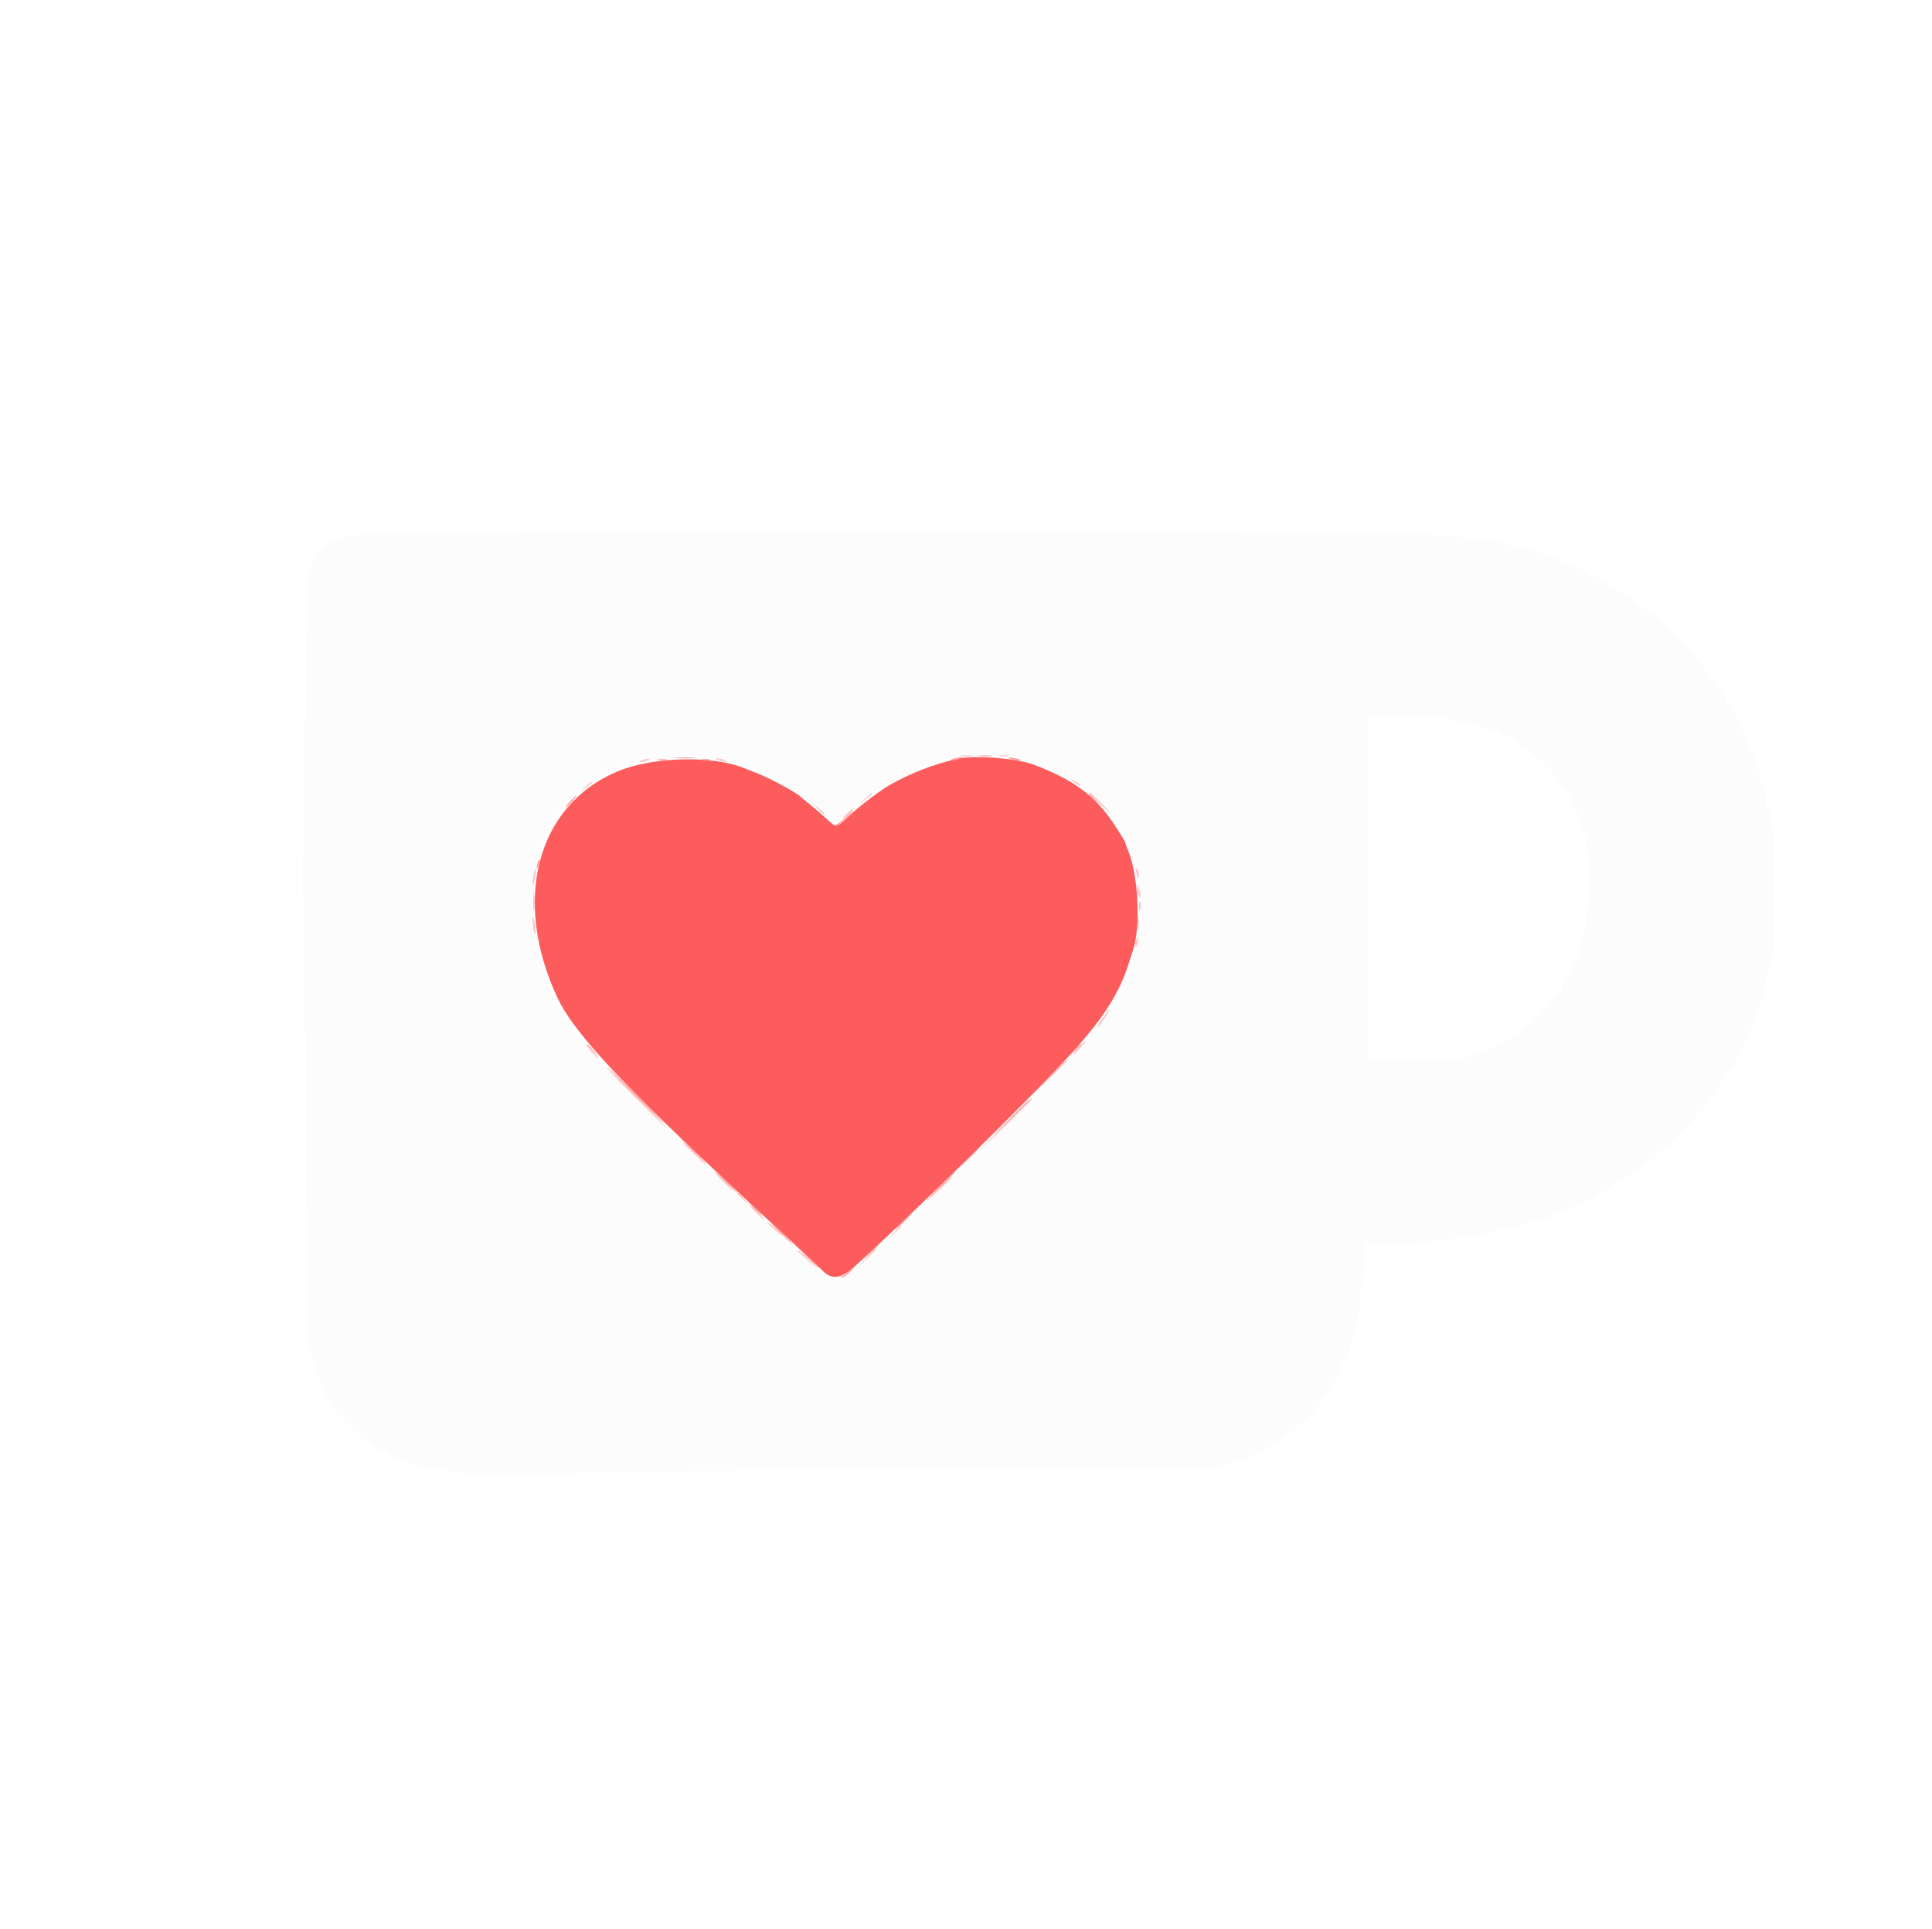
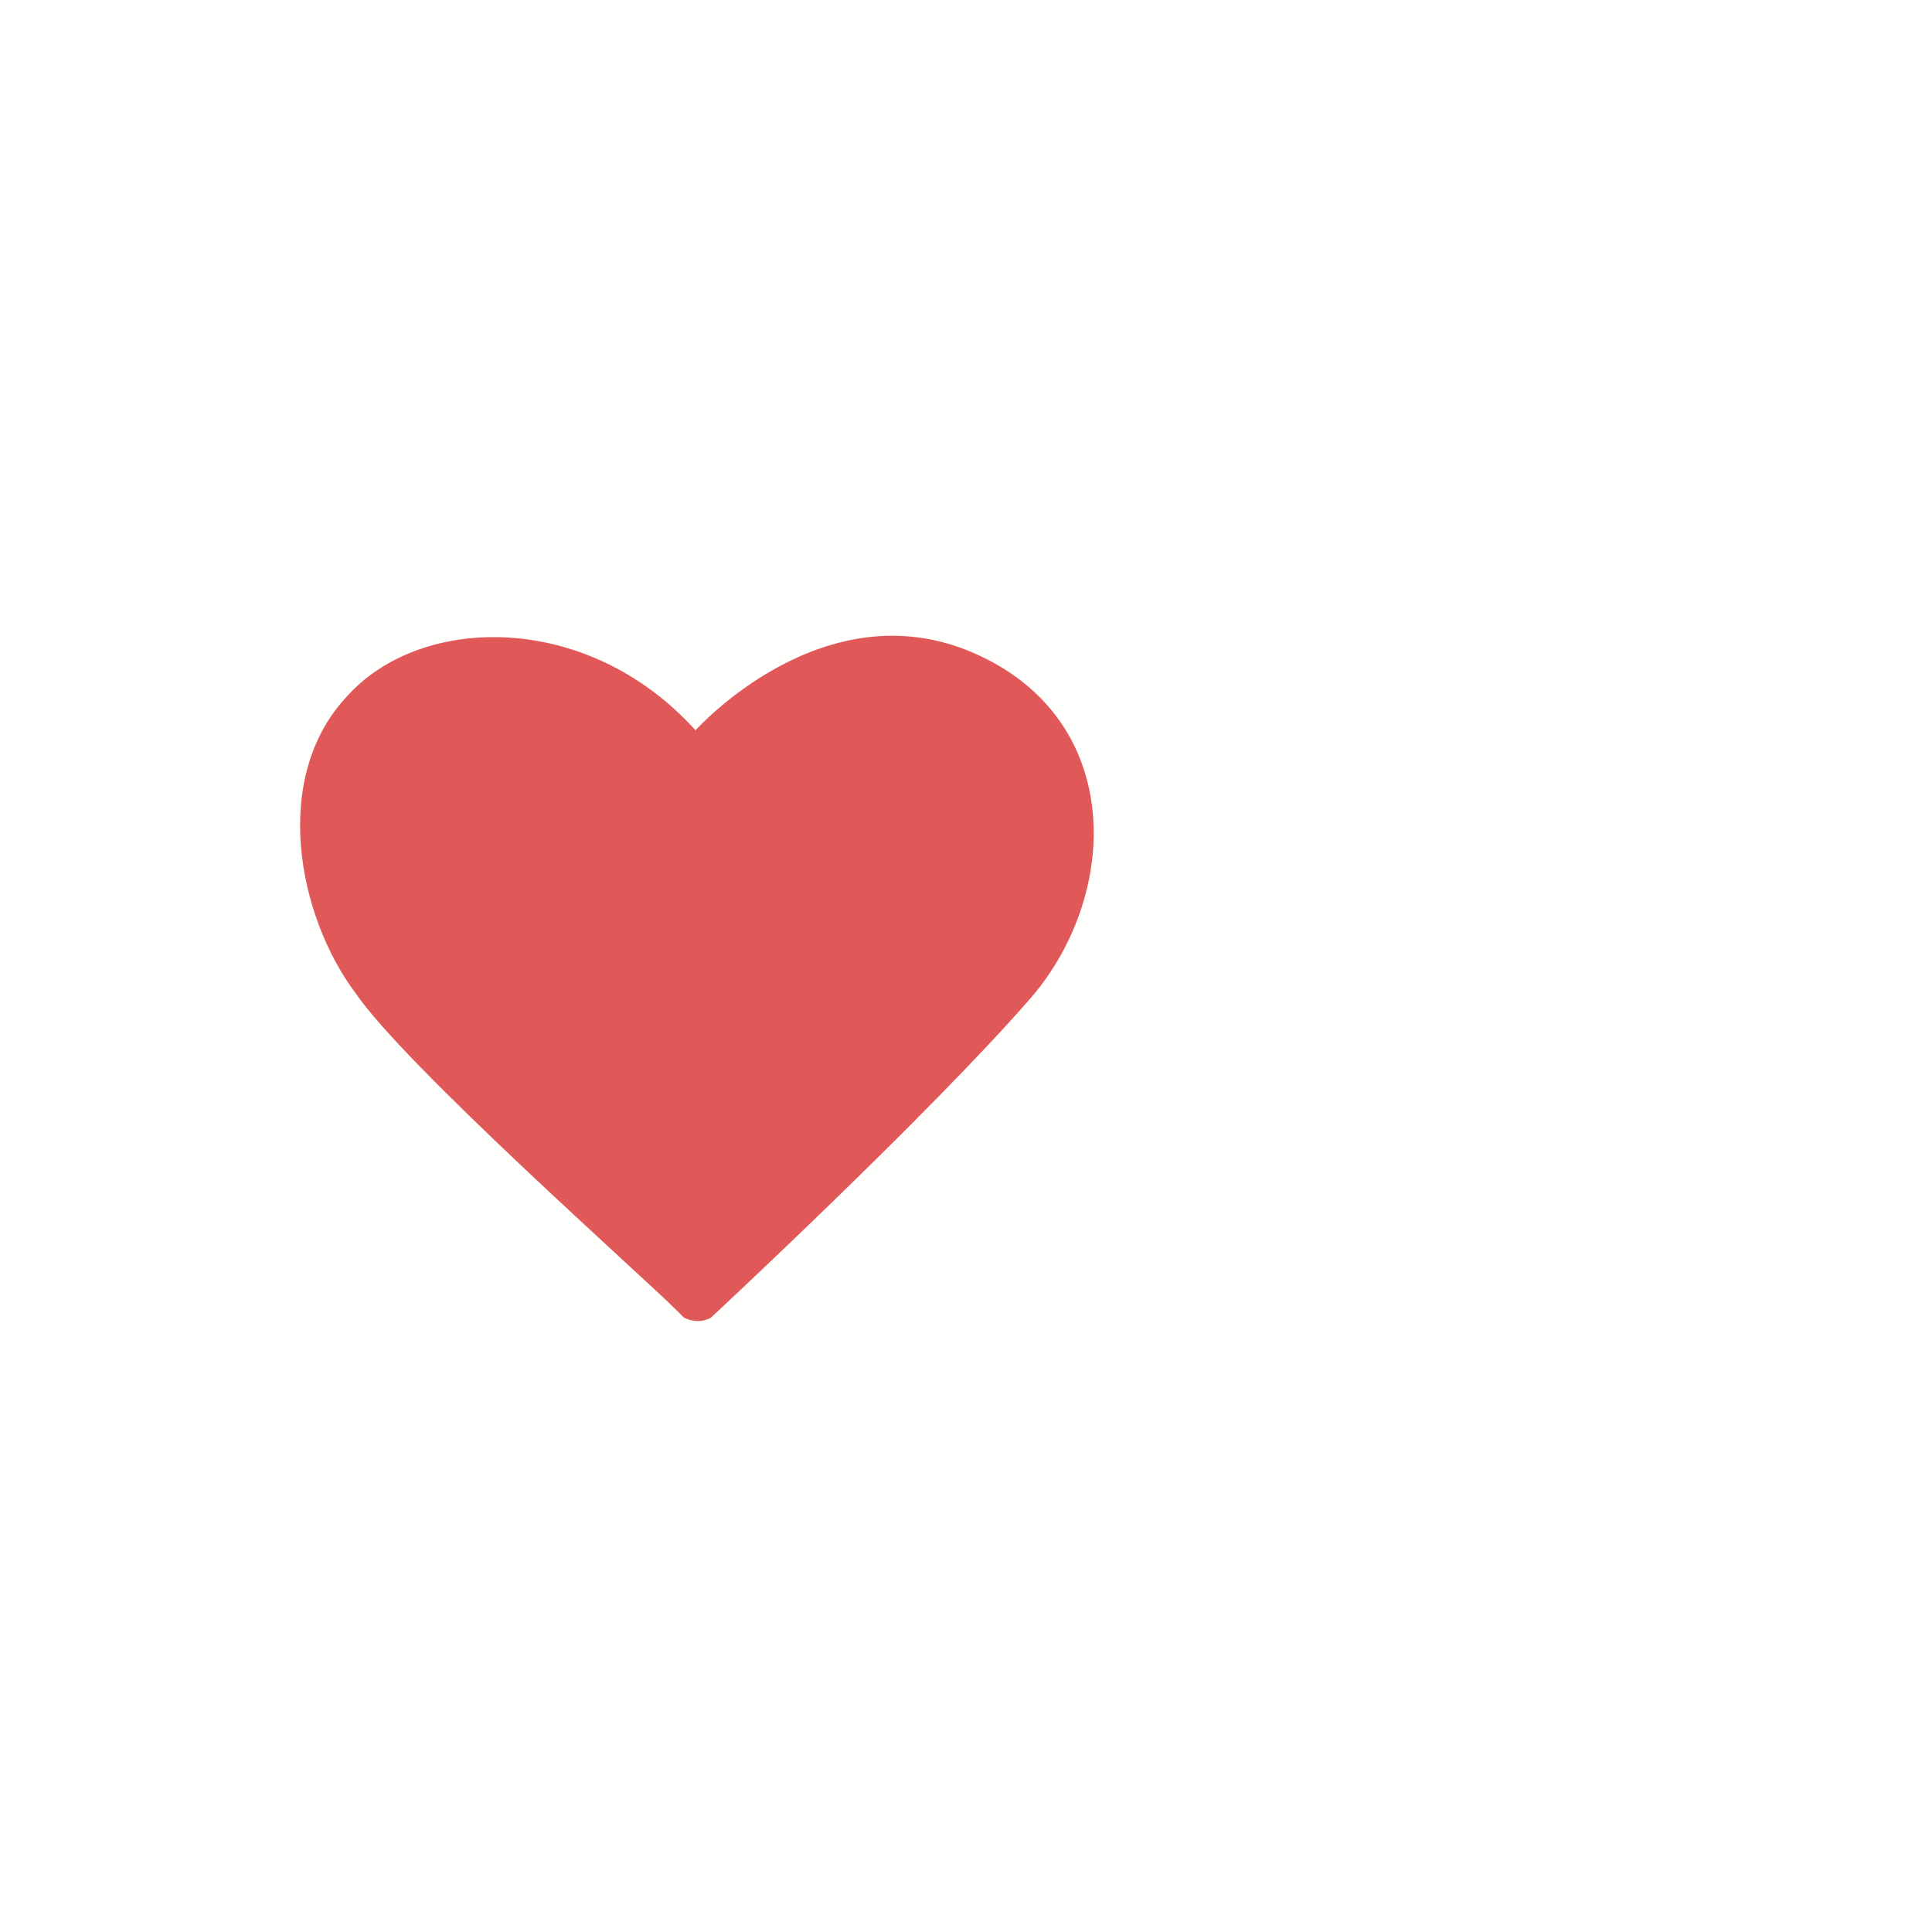
- <svg xmlns="http://www.w3.org/2000/svg" width="400" height="399.334" viewBox="0 0 0 0 400 399.334">
-   <g fill-rule="evenodd">
-     <path d="M198.002 157.121c-5.156 1.288-8.93 2.743-13.399 5.167-2.108 1.144-6.665 4.577-8.779 6.613-2.603 2.509-2.669 2.52-4.54.756a68.103 68.103 0 0 0-3.353-2.898c-1.043-.838-1.987-1.62-2.097-1.737-.839-.894-6.378-3.897-9.191-4.983a215.35 215.35 0 0 1-2.597-1.02c-6.646-2.713-19.093-2.353-26.374.761-16.577 7.092-21.685 26.615-12.247 46.813 2.942 6.296 11.142 15.437 29.037 32.368 4.697 4.444 10.403 9.782 12.614 11.801 5.181 4.729 12.637 11.662 13.204 12.276 1.797 1.951 3.86 1.724 6.543-.719 13.472-12.266 36.656-35.064 45.085-44.337 6.659-7.325 9.867-12.401 11.868-18.781.276-.879.651-2.048.835-2.598 1.611-4.821 1.03-15.75-1.096-20.639-.302-.693-.548-1.392-.548-1.553 0-.161-1.09-1.932-2.423-3.935-3.832-5.76-8.374-9.102-16.558-12.182-3.608-1.358-12.601-2.018-15.984-1.173" fill="#fc5c5c" />
-     <path d="M73.526 110.689c0 .22-.647.4-1.438.4-3.347 0-7.752 3.838-7.752 6.754 0 .241-.18.439-.4.439-.259 0-.4 5.386-.4 15.361 0 9.809-.144 15.45-.399 15.608-.261.161-.4 11.251-.4 31.968 0 20.716.139 31.807.4 31.968.261.161.399 11.326.399 32.191 0 18.195.152 31.945.353 31.945.194 0 .479 1.348.634 2.997.154 1.648.445 2.997.646 2.997s.365.449.365.999c0 .549.172.999.382.999.21 0 .5.629.644 1.398.144.77.422 1.399.617 1.399.196 0 .355.27.355.599 0 .33.161.6.357.6.196 0 .469.449.607.999.138.549.427.999.642.999.216 0 .392.187.392.416 0 .425.589 1.24 1.518 2.1.285.265.735.714.999.999.264.286.717.735 1.005.999.288.265.993.975 1.565 1.58.572.604 1.24 1.098 1.485 1.098.245 0 .703.359 1.02.798.316.438 1.165.908 1.886 1.043.721.136 1.312.406 1.312.602 0 .195.269.355.599.355.33 0 .599.18.599.399 0 .22.405.401.9.402.494.002 1.414.271 2.043.6.63.328 1.559.597 2.065.597s.98.175 1.053.39c.073.215 1.713.512 3.643.66 1.931.147 3.605.421 3.72.608.3.486 24.539.438 24.539-.049 0-.249 23.762-.428 66.4-.499 52.686-.088 66.435-.214 66.567-.611.091-.275.601-.499 1.132-.499.531 0 .965-.163.965-.362 0-.2.9-.486 1.998-.637 1.099-.151 1.998-.438 1.998-.637s.27-.362.6-.362c.33 0 .599-.16.599-.355 0-.196.63-.474 1.399-.618.769-.144 1.398-.434 1.398-.644 0-.21.27-.381.6-.381.33 0 .599-.18.599-.4 0-.22.335-.4.743-.4.409 0 1.081-.449 1.494-.999.413-.549.963-.999 1.224-.999.566 0 6.13-5.421 6.13-5.972 0-.212.442-.827.982-1.368.541-.54 1.1-1.447 1.243-2.016.142-.568.38-1.033.529-1.033.459 0 1.641-2.275 1.641-3.159 0-.46.18-.837.4-.837.22 0 .399-.36.399-.799 0-.44.163-.8.363-.8.199 0 .485-.899.636-1.998.152-1.098.438-1.998.637-1.998.2 0 .362-.503.362-1.118 0-.616.177-1.296.393-1.512.216-.216.514-2.5.661-5.075.147-2.575.419-4.682.606-4.682.186 0 .338-1.529.338-3.397v-3.396h7.393c4.066 0 7.393-.153 7.393-.339 0-.186 2.107-.459 4.682-.606 2.575-.147 4.859-.444 5.075-.66.216-.217.896-.393 1.511-.393.616 0 1.119-.162 1.119-.359 0-.198 1.259-.486 2.798-.64 1.538-.155 2.797-.443 2.797-.64 0-.198.449-.359.999-.359.549 0 .999-.163.999-.362 0-.2.899-.486 1.998-.637 1.099-.151 1.998-.438 1.998-.637s.349-.362.775-.362c.427 0 .879-.166 1.004-.369.125-.203.765-.487 1.422-.631.657-.145 1.194-.428 1.194-.631 0-.202.45-.367.999-.367.55 0 .999-.158.999-.35 0-.192.564-.462 1.253-.6.689-.138 1.543-.584 1.898-.992.355-.408 1.095-.881 1.645-1.052.549-.171 1.088-.421 1.198-.557.292-.358 1.66-1.187 2.708-1.639.5-.216 1.014-.665 1.142-.998.127-.333.474-.606.77-.606.296 0 .988-.449 1.538-.999.549-.549 1.18-.999 1.401-.999.221 0 1.115-.719 1.985-1.598.87-.879 1.699-1.598 1.842-1.598.33 0 5.398-5.079 5.398-5.41 0-.136.719-.96 1.598-1.83.879-.87 1.598-1.803 1.598-2.072 0-.269.45-.826.999-1.239.55-.413.999-1.085.999-1.493 0-.409.183-.744.406-.744.224 0 .718-.674 1.098-1.498.38-.824.994-1.779 1.365-2.122.371-.342.796-1.107.944-1.698.149-.591.43-1.075.626-1.075s.357-.36.357-.799c0-.44.165-.8.367-.8.203 0 .487-.539.632-1.198.144-.66.428-1.199.631-1.199.202 0 .368-.45.368-.999 0-.55.168-.999.375-.999.206 0 .496-.809.644-1.798.149-.989.43-1.799.624-1.799.195 0 .355-.449.355-.999 0-.549.165-.999.367-.999.203 0 .493-1.168.646-2.597.153-1.429.437-2.597.632-2.597.194 0 .353-.684.353-1.519 0-.835.224-1.743.499-2.018.379-.379.5-3.582.5-13.247s-.121-12.868-.5-13.246c-.275-.275-.499-1.273-.499-2.218 0-.945-.155-1.718-.343-1.718-.189 0-.46-1.124-.603-2.498-.144-1.374-.439-2.557-.657-2.631-.217-.073-.395-.57-.395-1.104 0-.534-.158-1.283-.35-1.665-.193-.382-.671-1.728-1.064-2.992-.393-1.263-.857-2.297-1.031-2.297-.174 0-.435-.632-.58-1.403-.144-.772-.422-1.502-.617-1.622-.195-.121-.354-.568-.354-.995 0-.426-.161-.775-.357-.775-.196 0-.458-.409-.584-.908-.125-.498-.587-1.292-1.026-1.764-.439-.471-.918-1.334-1.065-1.918-.146-.583-.603-1.271-1.015-1.529-.412-.257-.749-.789-.749-1.183s-.269-.819-.599-.946c-.33-.126-.599-.437-.599-.69 0-.254-.45-.946-.999-1.539-.55-.592-.999-1.196-.999-1.341 0-.146-.675-.961-1.499-1.812-.824-.85-1.715-1.773-1.979-2.05a27.34 27.34 0 0 0-.999-.985 21.888 21.888 0 0 1-.999-.999 25.626 25.626 0 0 0-.999-1.007c-.822-.774-1.475-1.429-2.599-2.608-.577-.605-1.207-1.099-1.4-1.099-.194 0-.802-.45-1.351-.999-.549-.55-1.218-.999-1.485-.999-.268 0-.824-.45-1.237-.999-.413-.55-1.085-.999-1.493-.999-.409 0-.744-.18-.744-.4 0-.219-.269-.399-.599-.399-.33 0-.599-.177-.599-.392 0-.216-.45-.505-.999-.643-.55-.138-.999-.411-.999-.607s-.27-.356-.6-.356c-.33 0-.599-.16-.599-.355 0-.196-.63-.474-1.399-.618-.769-.144-1.398-.434-1.398-.644 0-.21-.27-.381-.6-.381-.33 0-.599-.16-.599-.355 0-.196-.63-.474-1.399-.618-.769-.144-1.398-.39-1.398-.546 0-.413-2.111-1.282-3.767-1.551-.785-.127-1.428-.388-1.428-.579 0-.191-.439-.347-.976-.347-.536 0-1.078-.166-1.203-.369-.125-.202-1.394-.493-2.82-.645-1.427-.153-2.594-.437-2.594-.631s-.503-.353-1.119-.353c-.615 0-1.302-.184-1.526-.408-.224-.224-3.317-.522-6.873-.662s-6.466-.406-6.466-.591c0-.186-49.99-.337-111.089-.337-73.792 0-111.089.134-111.089.399m227.773 38.362c0 .22.719.4 1.598.4.879 0 1.599.162 1.599.362 0 .199.899.485 1.998.637 1.098.151 1.998.437 1.998.636 0 .2.449.363.999.363.549 0 .999.165.999.367 0 .203.584.497 1.298.653.714.157 1.568.589 1.898.959.33.37.869.795 1.199.943 1.654.743 7.593 6.297 7.593 7.1 0 .223.449.822.999 1.331.549.509.999 1.13.999 1.38 0 .249.159.453.355.453.195 0 .473.63.617 1.399.144.769.434 1.399.644 1.399.21 0 .382.269.382.599 0 .33.162.599.362.599.199 0 .485.899.637 1.998.151 1.099.437 1.998.636 1.998.2 0 .363.81.363 1.799 0 .989.179 1.798.399 1.798.249 0 .4 2.264.4 5.994 0 3.729-.151 5.994-.4 5.994-.22 0-.399.888-.399 1.974 0 1.086-.163 2.075-.361 2.197-.198.123-.485 1.302-.638 2.621-.153 1.319-.441 2.399-.639 2.399s-.36.359-.36.799c0 .439-.157.799-.349.799-.192 0-.464.719-.604 1.598-.141.88-.433 1.599-.651 1.599-.217 0-.394.27-.394.599 0 .33-.177.6-.392.6-.216 0-.505.449-.643.999-.138.549-.372.999-.521.999-.149 0-.603.564-1.01 1.253-.777 1.315-4.856 5.54-5.348 5.54-.158 0-.771.449-1.364.999-.592.549-1.265.999-1.494.999-.23 0-.417.16-.417.356 0 .196-.45.469-.999.607-.55.138-.999.427-.999.643 0 .215-.36.392-.799.392-.44 0-.8.164-.8.364 0 .201-.719.486-1.598.635-.879.148-1.598.434-1.598.634 0 .201-.435.365-.966.365-.531 0-1.041.225-1.132.499-.126.378-2.71.533-10.623.635l-10.456.134v-70.799h8.991c5.727 0 8.991.145 8.991.4m-90.815 7.651c10.21 2.455 18.229 8.288 22.166 16.125 2.903 5.777 3.274 7.46 3.263 14.785-.009 6.436-.135 7.256-1.973 12.867-1.023 3.12-5.388 11.243-6.509 12.108-.142.11-1.337 1.459-2.655 2.997-1.319 1.539-3.432 3.849-4.696 5.135-1.264 1.285-2.298 2.431-2.298 2.545 0 .262-19.205 19.386-24.592 24.488-19.979 18.922-18.915 18.077-21.311 16.94-.764-.363-1.78-1.041-2.257-1.507-1.003-.98-9.006-8.415-10.781-10.015a898.225 898.225 0 0 1-6.194-5.744c-18.051-16.852-31.045-30.013-34.394-34.837-9.391-13.523-10.646-33.11-2.817-43.958 3.031-4.199 7.49-7.52 13.435-10.006 4.232-1.769 17.01-2.554 21.179-1.301.879.264 2.677.786 3.996 1.16 5.035 1.429 11.639 5.348 16.61 9.857 2.148 1.949 2.9 2.251 3.45 1.387.731-1.148 7.76-6.691 8.485-6.691.234 0 .427-.135.429-.3.002-.165.406-.494.899-.732.493-.237 2.065-1.021 3.494-1.741 1.428-.72 2.873-1.447 3.21-1.615.336-.168 1.23-.441 1.984-.607.755-.166 1.648-.441 1.985-.611 2.247-1.136 12.286-1.596 15.892-.729" fill="#fcfcfc" />
-     <path d="M199.106 156.531c.608.091 1.507.089 1.998-.006.492-.095-.005-.17-1.104-.167-1.099.003-1.501.081-.894.173m7.787-.005a5.707 5.707 0 0 0 1.798 0c.495-.095.09-.173-.899-.173s-1.393.078-.899.173m-74.026.917c-.504.216-.577.343-.2.343.33 0 .959-.155 1.399-.343.504-.217.578-.344.2-.344-.33 0-.959.155-1.399.344m15.418-.256c.092.079.706.264 1.365.411.876.196 1.037.159.6-.137-.54-.365-2.366-.62-1.965-.274m73.893 4.615c.549.45 1.179.819 1.398.82.428.003-.295-.55-1.598-1.224-.531-.274-.464-.138.2.404m-100.977 1.064l-1.121 1.028 1.299-.903c.714-.497 1.298-.96 1.298-1.028 0-.316-.442-.045-1.476.903m106.172 3.168c1.193 1.209 2.26 2.198 2.37 2.198.11 0-.777-.989-1.971-2.198s-2.26-2.198-2.37-2.198c-.11 0 .777.989 1.971 2.198m-48.367-.571l-1.384 1.228 1.499-1.075c1.324-.95 1.755-1.38 1.383-1.38-.063 0-.737.552-1.498 1.227m-9.688 1.978c.707.742 1.353 1.268 1.436 1.17.083-.099-.496-.706-1.286-1.349l-1.436-1.17 1.286 1.349m6.2.802c-.718.653-1.156 1.188-.974 1.188.182 0 .848-.54 1.48-1.199 1.469-1.533 1.185-1.527-.506.011m59.691 12.177c.329 1.469.557 1.788.549.765-.003-.421-.189-1.035-.412-1.365-.296-.438-.333-.276-.137.6m-124.663.283c-.135.504-.227 1.455-.204 2.114.029.827.145.584.374-.786.349-2.088.247-2.884-.17-1.328m125.311 4.312c0 .769.082 1.084.183.699.1-.384.1-1.014 0-1.398-.101-.385-.183-.07-.183.699m-125.539 6.027c.015.751.184 1.725.374 2.165.223.514.264.086.116-1.199-.275-2.376-.53-2.878-.49-.966m124.875 3.792c-.147.585-.19 1.142-.096 1.236.095.094.292-.308.439-.894.147-.585.19-1.142.096-1.236-.094-.094-.292.308-.439.894m-6.936 15.955c-.697.989-1.135 1.798-.972 1.798.162 0 .546-.404.852-.899.306-.494.82-1.303 1.141-1.798 1.058-1.628.273-.937-1.021.899m-4.875 5.988c-.742.766-1.272 1.454-1.177 1.529.095.076.778-.551 1.518-1.392 1.681-1.911 1.464-1.998-.341-.137m-101.079.836c.755.896 1.454 1.564 1.553 1.485.099-.079-.519-.812-1.373-1.629l-1.554-1.485 1.374 1.629m9.166 9.56c3.401 3.406 6.274 6.194 6.383 6.194.11 0-2.583-2.788-5.984-6.194-3.401-3.407-6.274-6.194-6.384-6.194-.11 0 2.583 2.787 5.985 6.194m76.328 5.951l-5.389 5.637 5.689-5.589c3.129-3.074 5.689-5.636 5.689-5.694 0-.481-1.325.769-5.989 5.646m-66.338 3.549c0 .061 1.393 1.454 3.096 3.097l3.097 2.987-2.987-3.097c-2.774-2.876-3.206-3.279-3.206-2.987m8.191 7.882c1.083 1.099 2.058 1.998 2.168 1.998.11 0-.686-.899-1.768-1.998-1.082-1.098-2.058-1.998-2.168-1.998-.11 0 .686.9 1.768 1.998m44.743 1.699l-2.385 2.497 2.497-2.385c1.374-1.312 2.498-2.436 2.498-2.497 0-.296-.394.065-2.61 2.385m-37.949 4.695c.858.879 1.65 1.598 1.76 1.598.11 0-.502-.719-1.361-1.598-.858-.879-1.651-1.598-1.76-1.598-.11 0 .502.719 1.361 1.598m2.197 2.076c2.556 2.377 4.068 3.551 2.798 2.173-.77-.835-1.759-1.707-2.198-1.938-.44-.232-.71-.338-.6-.235m26.352 2.22l-1.377 1.498 1.499-1.377c1.395-1.282 1.682-1.62 1.377-1.62-.067 0-.741.675-1.499 1.499m-5.787 5.394l-1.983 2.098 2.098-1.983c1.154-1.09 2.098-2.034 2.098-2.098 0-.298-.371.034-2.213 1.983m-14.13-1.598c.095.055 1.069.909 2.164 1.898l1.991 1.798-1.782-1.898c-.98-1.044-1.954-1.898-2.164-1.898-.211 0-.305.045-.209.1" fill="#fcc4c3" />
-     <path d="M202.904 156.533c.718.089 1.797.087 2.398-.004.6-.091.013-.164-1.306-.161-1.319.002-1.81.076-1.092.165m-62.932.405c1.051.082 2.669.081 3.597-.003.927-.083.067-.151-1.911-.15-1.978.001-2.736.07-1.686.153m-29.545 29.875c.001 1.758.071 2.428.156 1.488.084-.94.083-2.378-.003-3.197-.086-.818-.155-.049-.153 1.709m125.438.799c.004.88.086 1.192.182.695.095-.497.092-1.216-.008-1.598-.1-.382-.178.024-.174.903m-83.218 59.466c0 .069.585.653 1.299 1.299l1.299 1.173-1.174-1.298c-1.094-1.211-1.424-1.483-1.424-1.174" fill="#fcacac" />
-     <path d="M197.403 157.043c-.803.257-.843.322-.2.332.439.006 1.159-.143 1.598-.332 1.018-.438-.032-.438-1.398 0m11.588-.006c.33.217 1.034.396 1.565.399 1.283.009.958-.219-.766-.535-.984-.18-1.221-.14-.799.136m-72.827.288a5.707 5.707 0 0 0 1.798 0c.495-.095.09-.173-.899-.173s-1.394.078-.899.173m9.195.001c.497.095 1.217.092 1.599-.008.382-.101-.025-.179-.904-.174-.879.004-1.192.086-.695.182m80.016 7.035c0 .069.584.653 1.298 1.299l1.299 1.173-1.174-1.299c-1.094-1.21-1.423-1.482-1.423-1.173m-107.289 1.469c-.63.657-1.068 1.258-.974 1.336.094.078.683-.459 1.309-1.194 1.413-1.66 1.204-1.748-.335-.142m57.114 3.242c-.646.683-1.534 1.391-1.973 1.574-.558.232-.613.34-.181.358.34.014 1.32-.694 2.179-1.573.858-.88 1.468-1.599 1.354-1.599-.113 0-.734.558-1.379 1.24m-63.862 9.365a3.839 3.839 0 0 0-.215 1.316c.019.367.193.136.387-.512.376-1.261.243-1.886-.172-.804m124.141 5.979c.003 1.098.081 1.501.172.893.092-.607.09-1.506-.005-1.998-.095-.491-.17.006-.167 1.105m.005 6.593c0 1.209.075 1.703.167 1.099a8.882 8.882 0 0 0 0-2.198c-.092-.604-.167-.11-.167 1.099m-114.005 25.3c0 .069.584.653 1.298 1.299l1.299 1.173-1.174-1.298c-1.094-1.211-1.423-1.483-1.423-1.174m100.873 1.174l-1.173 1.298 1.299-1.173c.714-.646 1.298-1.23 1.298-1.299 0-.309-.329-.037-1.424 1.174m-5.576 5.994l-3.989 4.095 4.096-3.988c2.253-2.194 4.096-4.037 4.096-4.096 0-.289-.499.184-4.203 3.989m-85.307 3.296c3.181 3.187 5.873 5.794 5.983 5.794.11 0-2.403-2.607-5.584-5.794-3.181-3.187-5.874-5.794-5.984-5.794-.109 0 2.403 2.607 5.585 5.794m76.317 6.094l-4.989 5.095 5.095-4.989c4.733-4.634 5.276-5.201 4.989-5.201-.058 0-2.351 2.293-5.095 5.095m-64.329 5.495c1.415 1.428 2.664 2.597 2.774 2.597.11 0-.959-1.169-2.375-2.597-1.416-1.429-2.664-2.598-2.774-2.598-.11 0 .959 1.169 2.375 2.598m56.729 1.698l-2.184 2.298 2.298-2.185c2.134-2.029 2.48-2.411 2.184-2.411-.063 0-1.097 1.034-2.298 2.298m-50.136 4.495c1.305 1.319 2.462 2.398 2.572 2.398.11 0-.868-1.079-2.172-2.398-1.305-1.318-2.463-2.397-2.573-2.397-.11 0 .868 1.079 2.173 2.397m44.555.999c-1.637 1.649-2.887 2.997-2.777 2.997.11 0 1.54-1.348 3.177-2.997 1.637-1.648 2.887-2.997 2.777-2.997-.11 0-1.539 1.349-3.177 2.997m-38.361 4.796c.745.769 1.445 1.398 1.555 1.398.11 0-.41-.629-1.156-1.398-.745-.77-1.445-1.399-1.555-1.399-.11 0 .41.629 1.156 1.399m30.769 2.397c-.971.989-1.675 1.798-1.565 1.798.11 0 .994-.809 1.965-1.798.97-.989 1.674-1.798 1.565-1.798-.11 0-.994.809-1.965 1.798m-25.375 2.598c1.305 1.318 2.463 2.397 2.573 2.397.11 0-.868-1.079-2.173-2.397-1.305-1.319-2.463-2.398-2.572-2.398-.11 0 .867 1.079 2.172 2.398m5.28 4.791c1.366 1.41 2.54 2.482 2.61 2.383.07-.1-1.047-1.253-2.483-2.564l-2.609-2.382 2.482 2.563m13.083-.695l-1.579 1.698 1.698-1.58c.934-.869 1.698-1.633 1.698-1.698 0-.302-.348 0-1.817 1.58m-4.015 3.543c-.419.466-1.121.994-1.56 1.174-.566.231-.617.334-.175.352.343.014 1.141-.514 1.773-1.173.632-.66 1.053-1.199.936-1.199-.117 0-.555.381-.974.846" fill="#fca4a4" />
+ <svg xmlns="http://www.w3.org/2000/svg" width="500" height="500" version="1">
+   <g fill="none" fill-rule="evenodd">
+     <path fill="#FFFFFE" d="M496 185c-6-36-26-59-46-73-21-15-46-22-71-22H19C6 90 1 102 1 108v4l1 245c3 50 53 50 53 50l244-1 11-1c44-11 49-53 49-76 90 5 153-59 137-144m-101 83c-19 2-35 1-35 1V151h24c16 0 31 6 41 18 7 8 13 20 13 36 0 40-21 56-43 63" />
+     <path fill="#E05958" d="M177 341c4 2 7 0 7 0s57-53 83-83c23-27 24-72-15-89s-72 20-72 20c-28-31-71-30-90-9-20 21-13 57 2 77 13 19 74 73 83 82l2 2" />
  </g>
</svg>
